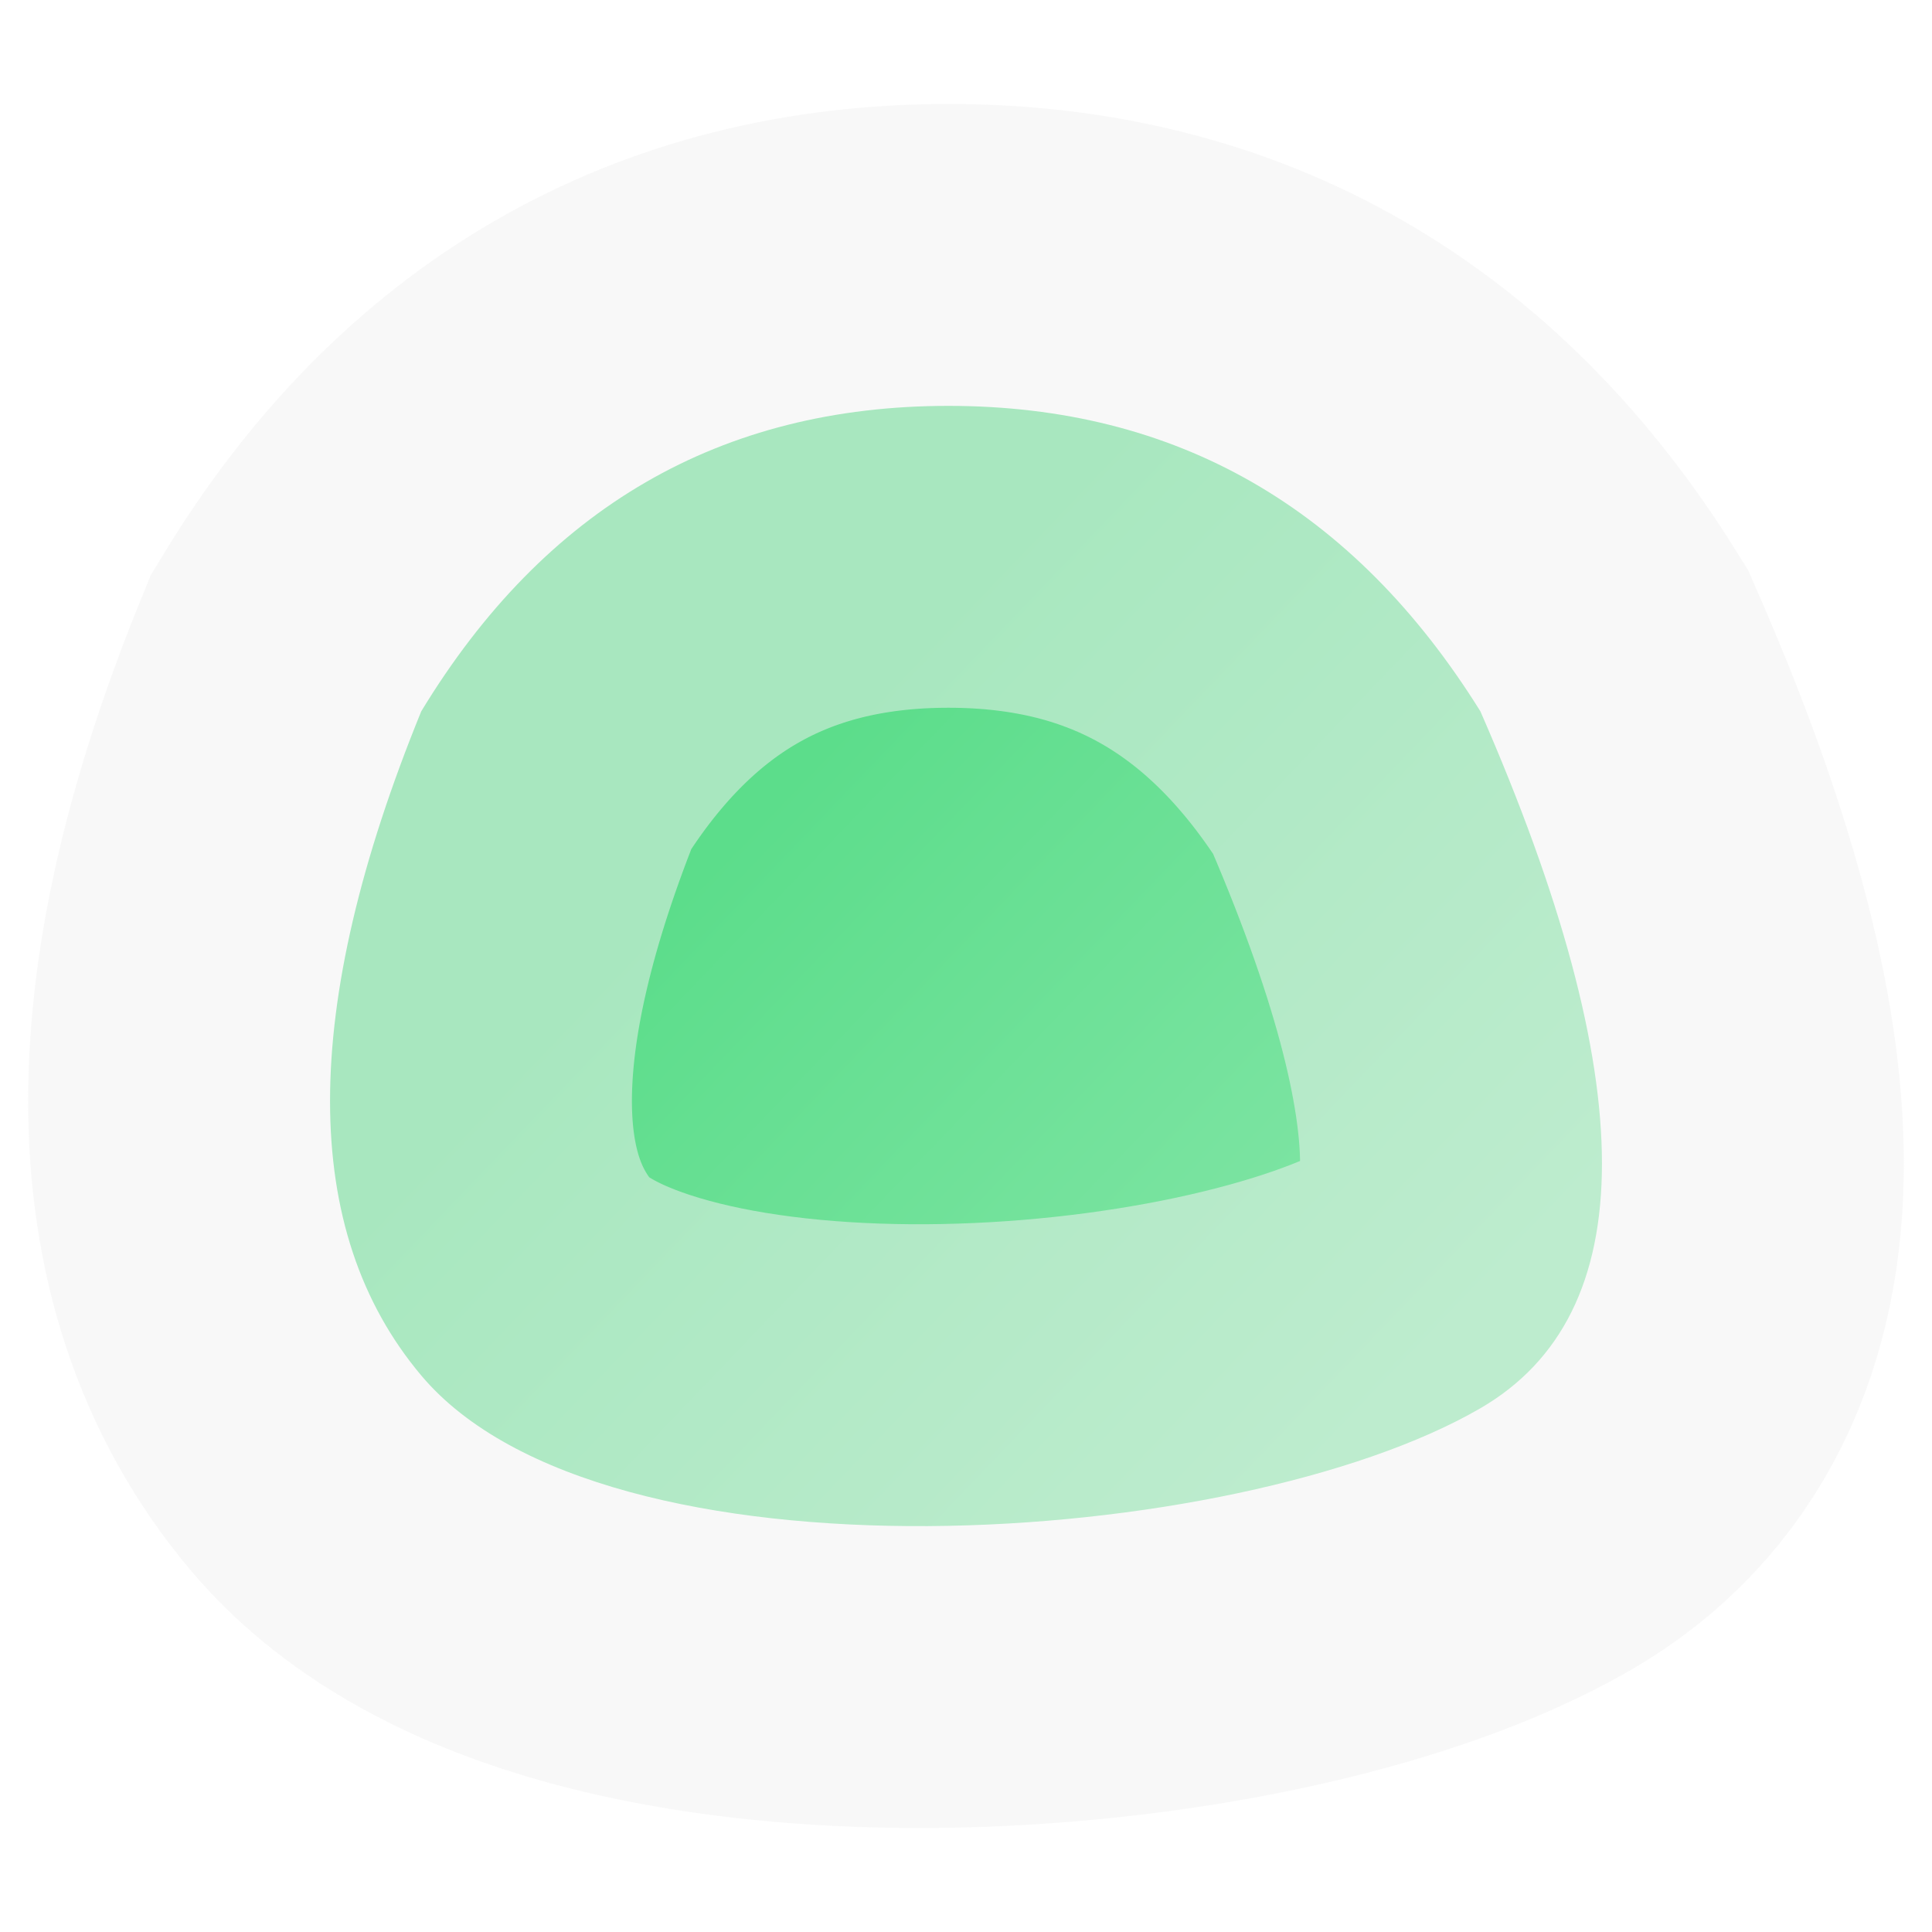
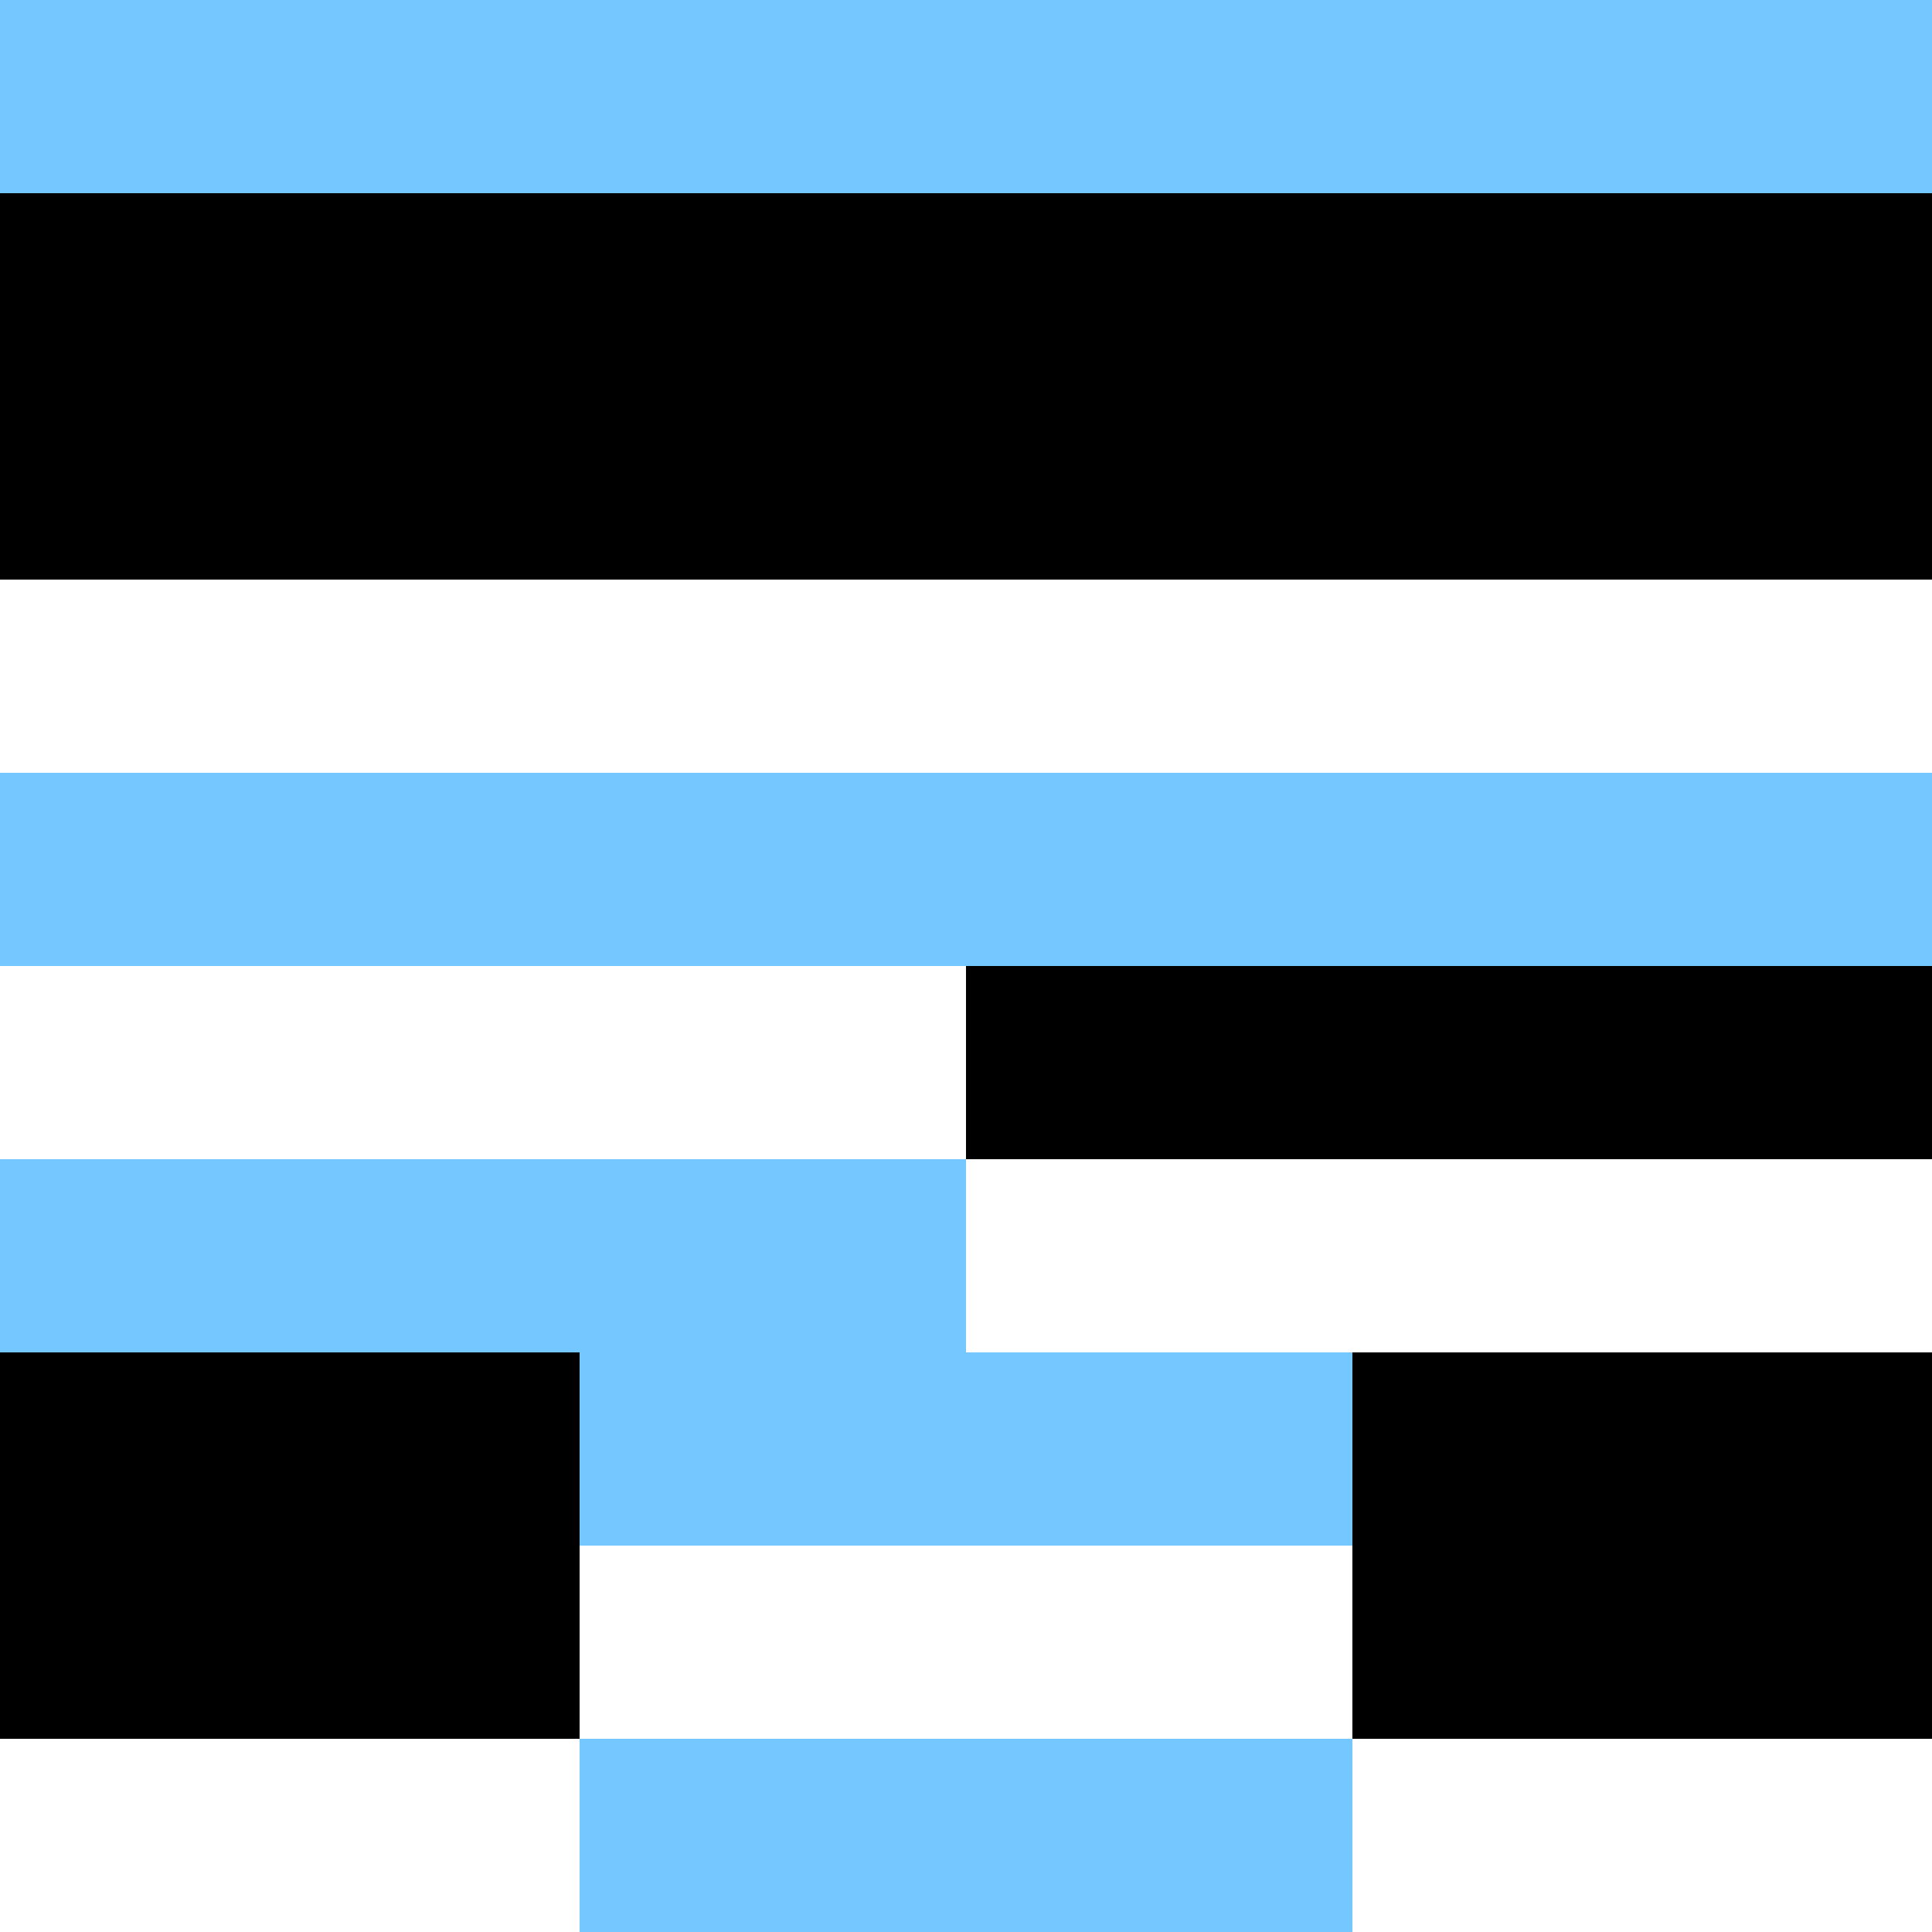
- <svg xmlns="http://www.w3.org/2000/svg" width="640" height="640" viewBox="0 0 640 640" fill="none">
-   <path d="M490.4 235.64C544.09 358.38 544.09 435.34 490.4 466.5C409.85 513.24 199.96 527.49 139.54 455.64C99.26 407.74 99.26 334.4 139.54 235.64C180.5 168.18 238.71 134.45 314.17 134.45C389.64 134.45 448.38 168.18 490.4 235.64Z" fill="url(#paint0_linear_381_799)" />
-   <path d="M490.4 235.64C544.09 358.38 544.09 435.34 490.4 466.5C409.85 513.24 199.96 527.49 139.54 455.64C99.26 407.74 99.26 334.4 139.54 235.64C180.5 168.18 238.71 134.45 314.17 134.45C389.64 134.45 448.38 168.18 490.4 235.64Z" stroke="#F2F2F2" stroke-opacity="0.51" stroke-width="200" />
-   <defs>
-     <linearGradient id="paint0_linear_381_799" x1="259.78" y1="261.15" x2="463.85" y2="456.49" gradientUnits="userSpaceOnUse">
-       <stop stop-color="#5CDD8B" />
-       <stop offset="1" stop-color="#86E6A9" />
-     </linearGradient>
-   </defs>
+ <svg xmlns="http://www.w3.org/2000/svg" width="400" height="400" viewBox="0 0 400 400" fill="none">
+   <path d="M280 360H120V400H280V360Z" fill="#74C7FF" />
+   <path d="M280 280V320H120V280H0V240H200V280H280Z" fill="#74C7FF" />
+   <path d="M400 160H0V200H400V160Z" fill="#74C7FF" />
+   <path d="M400 0H0V40H400V0Z" fill="#74C7FF" />
+   <path d="M400 40H0V120H400V40Z" fill="black" />
+   <path d="M400 200H200V240H400V200Z" fill="black" />
+   <path d="M120 280H0V360H120V280Z" fill="black" />
+   <path d="M400 280H280V360H400V280Z" fill="black" />
</svg>
